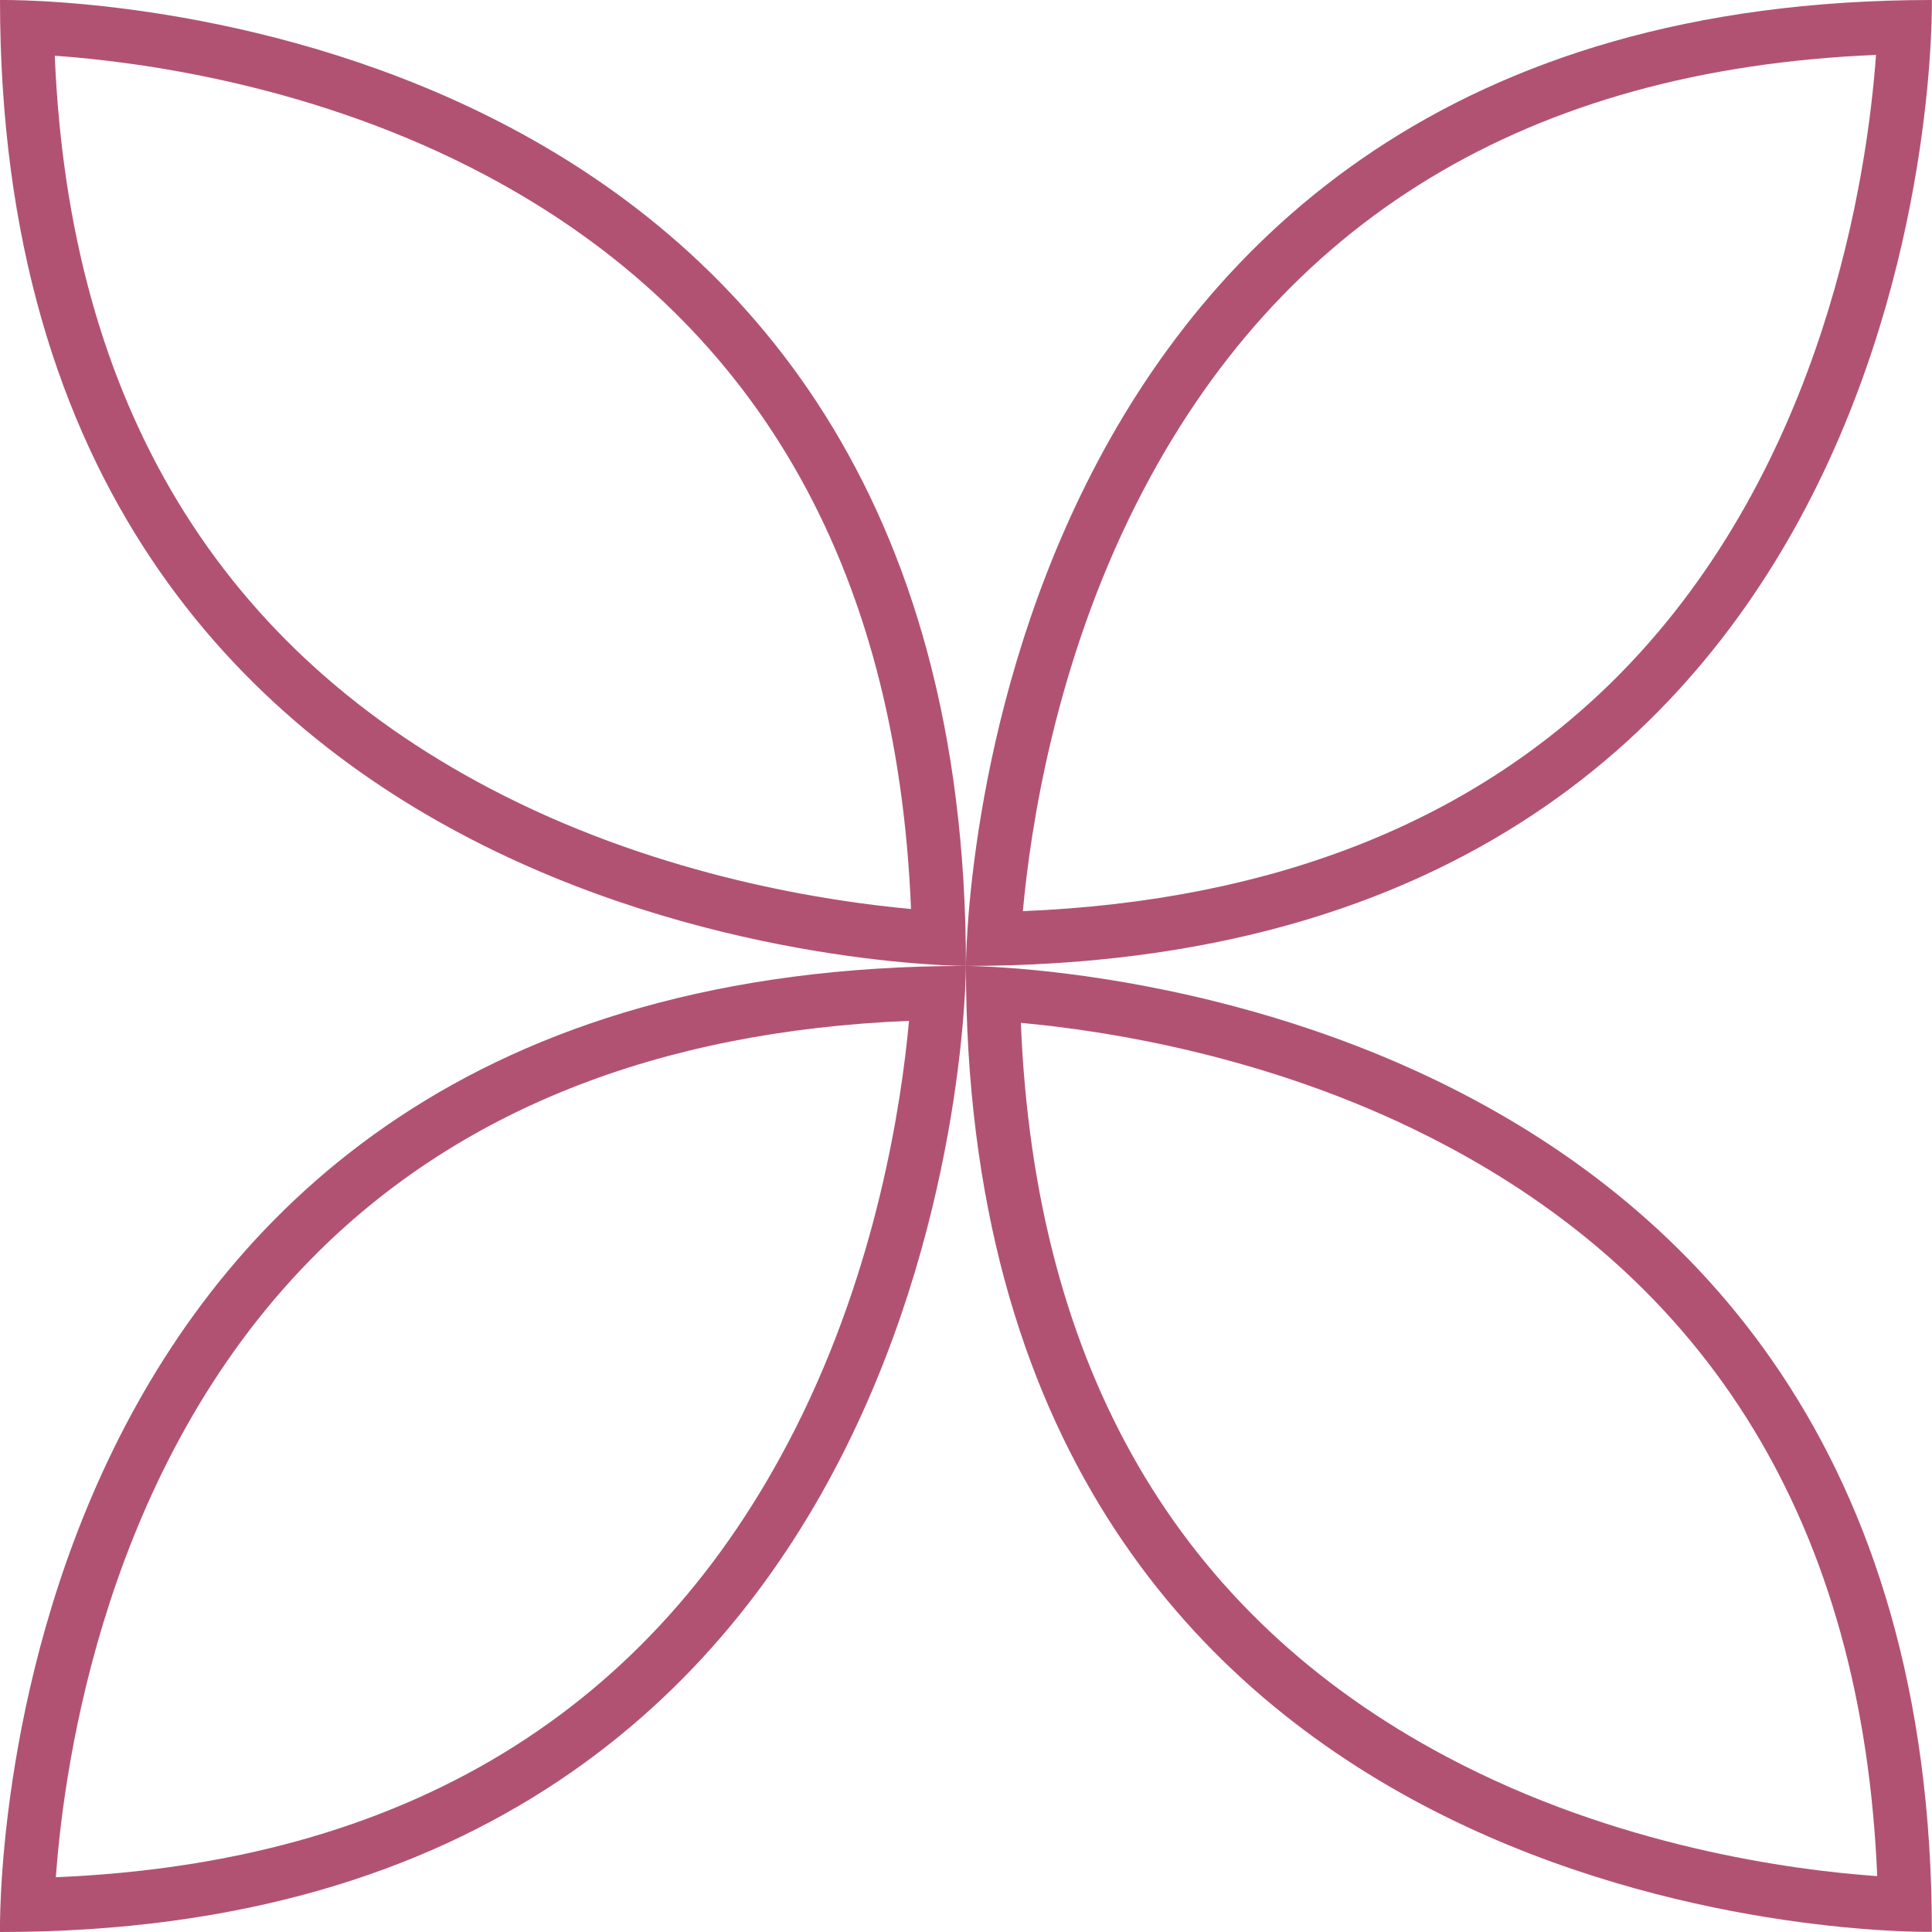
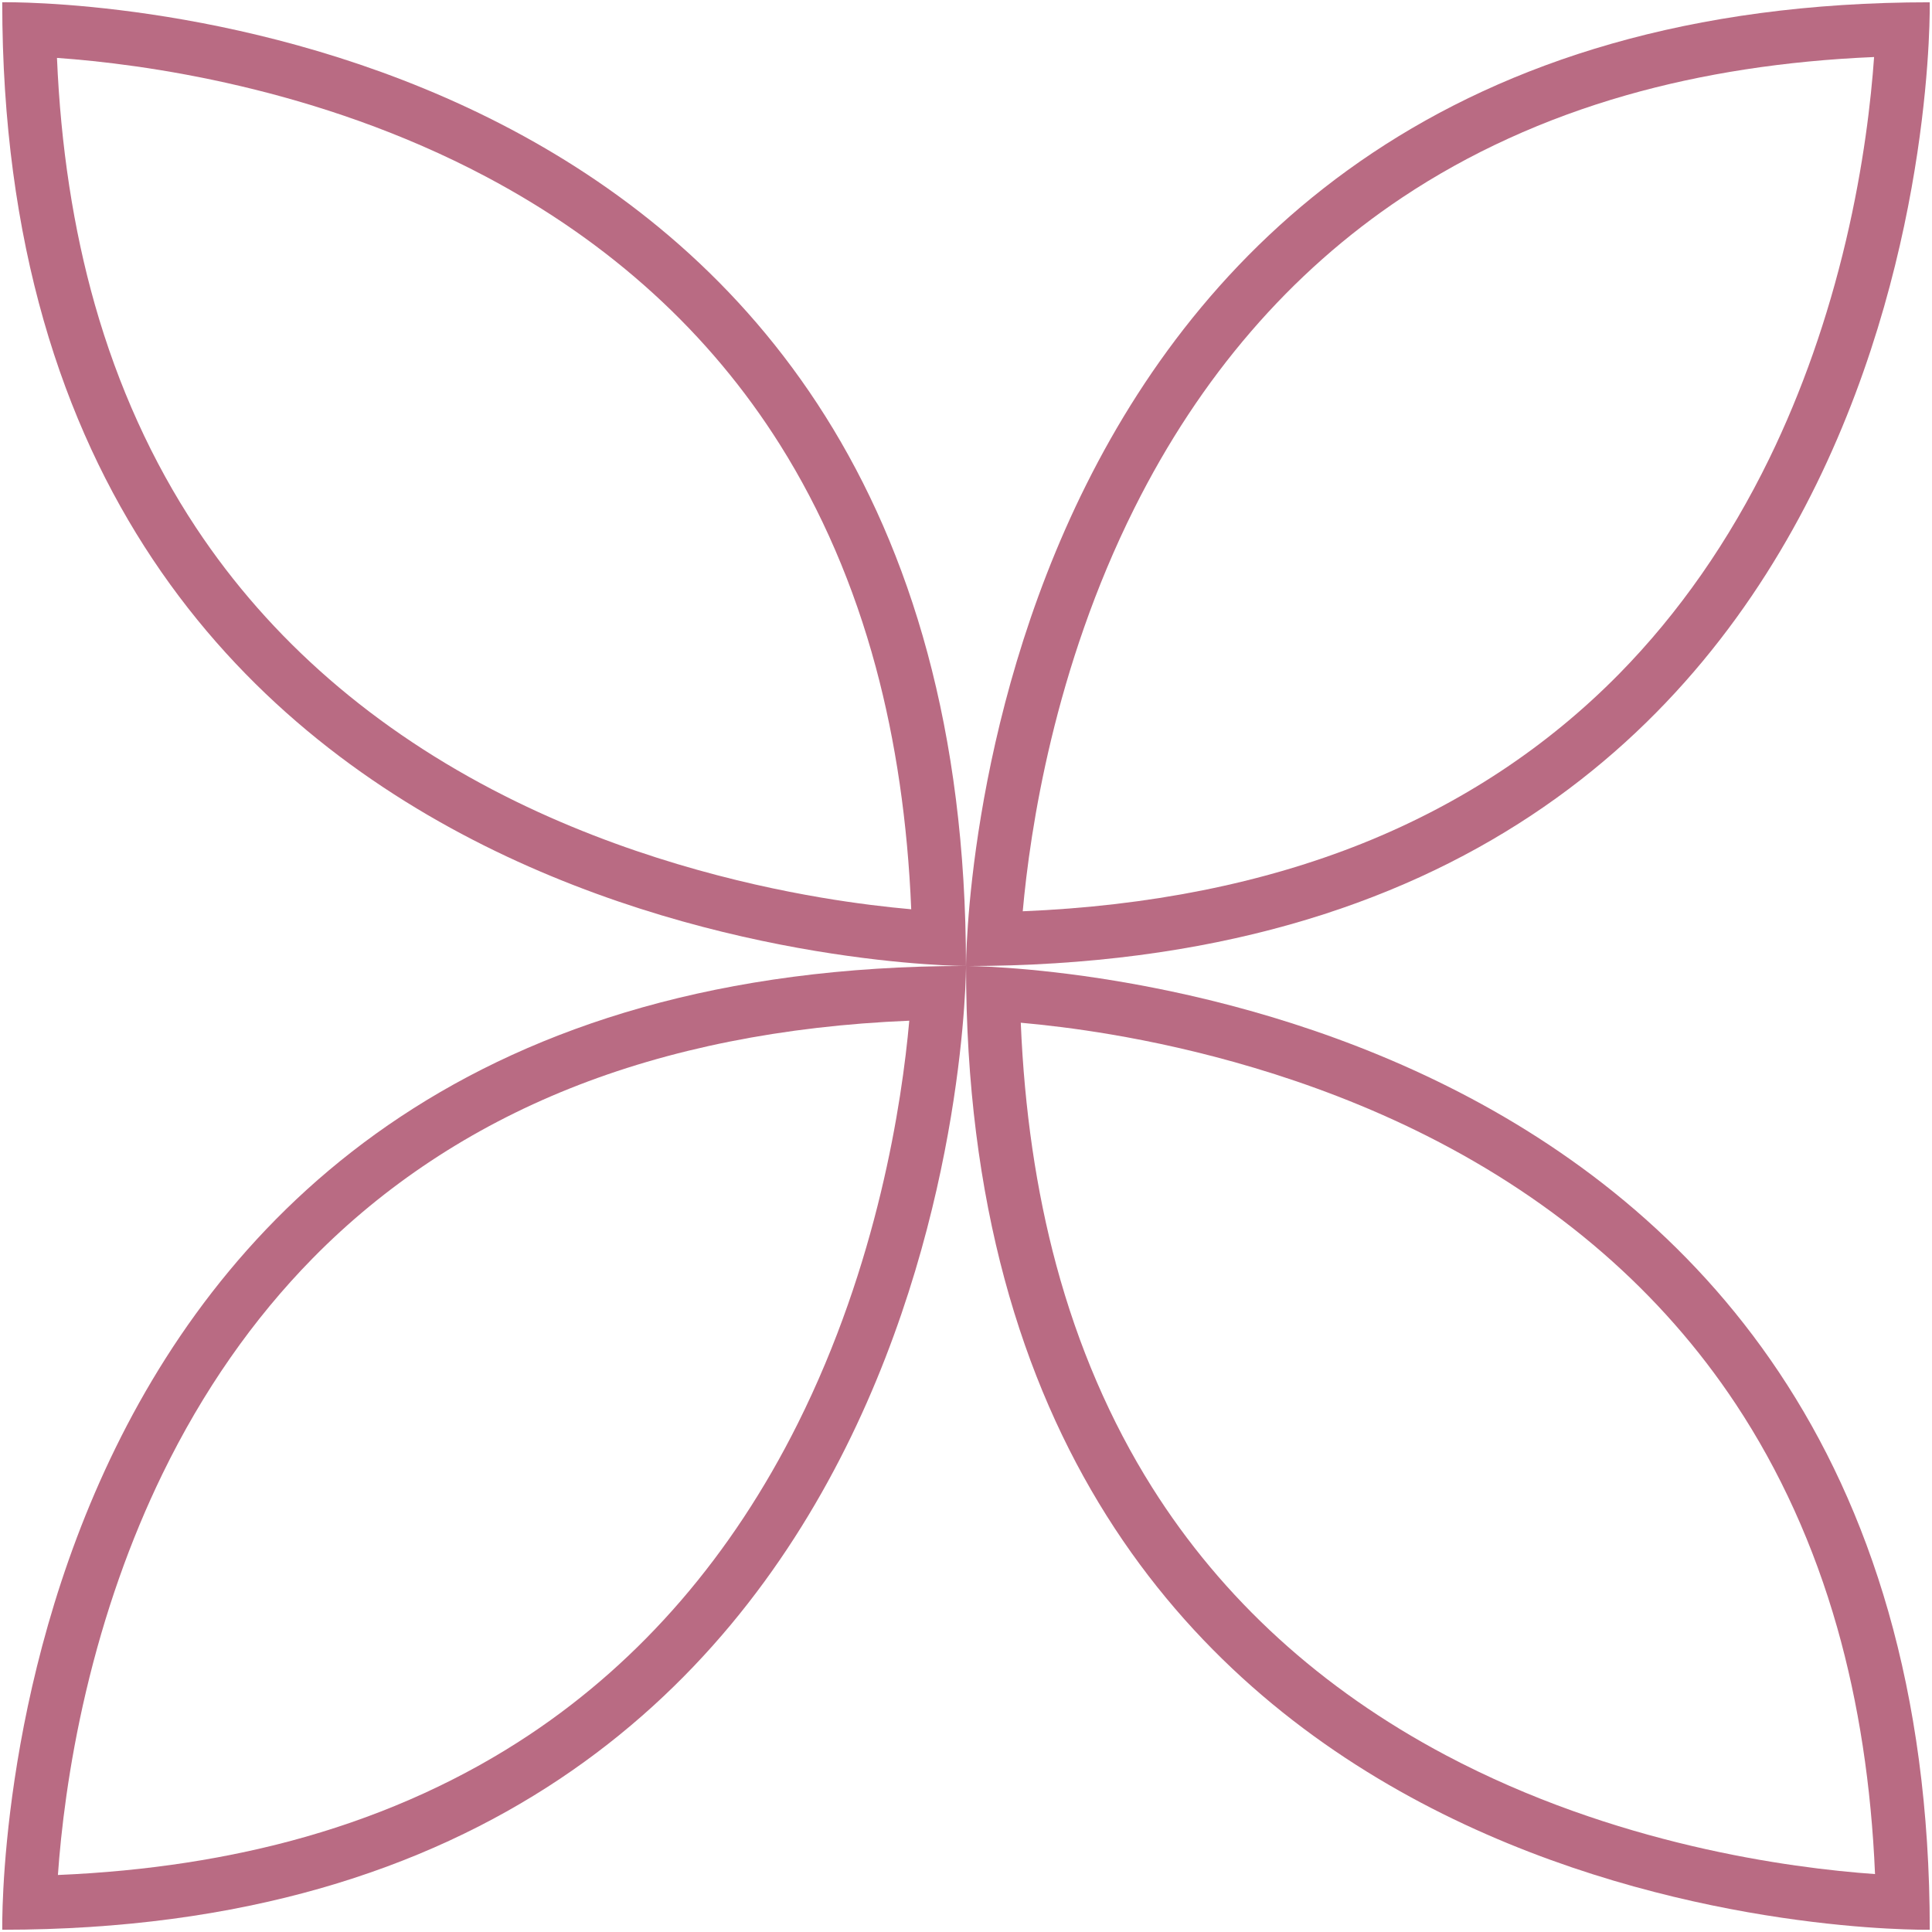
- <svg xmlns="http://www.w3.org/2000/svg" version="1.1" x="0px" y="0px" viewBox="0 0 143.89 143.89" style="enable-background:new 0 0 143.89 143.89;" xml:space="preserve">
-   <style type="text/css">
- 	.st0{fill:none;stroke:#B25272;stroke-width:4;stroke-miterlimit:10;}
- 	.st1{fill:#B25272;}
- 	.st2{fill:none;stroke:#B25272;stroke-width:3.887;stroke-linecap:round;stroke-linejoin:round;stroke-miterlimit:10;}
- 	.st3{fill:none;stroke:#B25272;stroke-width:4.687;stroke-miterlimit:10;}
- 	.st4{fill:none;stroke:#B25272;stroke-width:3.903;stroke-miterlimit:10;}
- 	.st5{fill:none;stroke:#B25272;stroke-width:4;stroke-linecap:round;stroke-miterlimit:10;}
- 	.st6{fill:none;stroke:#B25272;stroke-width:3.639;stroke-miterlimit:10;}
- 	.st7{fill:none;stroke:#B25272;stroke-width:3.469;stroke-miterlimit:10;}
- 	.st8{fill:none;stroke:#B25272;stroke-width:3;stroke-linecap:round;stroke-miterlimit:10;}
- 	.st9{fill:none;stroke:#B25272;stroke-width:3.469;stroke-linejoin:round;stroke-miterlimit:10;}
- 	.st10{fill:none;stroke:#AA2D29;stroke-width:4;stroke-miterlimit:10;}
- 	.st11{fill:none;stroke:#B25272;stroke-width:3.111;stroke-miterlimit:10;}
- 	.st12{fill:none;stroke:#B25272;stroke-width:4.068;stroke-miterlimit:10;}
- 	.st13{fill:none;stroke:#B25272;stroke-width:4.068;stroke-linecap:round;stroke-linejoin:bevel;stroke-miterlimit:10;}
- 	.st14{fill:none;stroke:#B25272;stroke-width:3;stroke-linecap:square;stroke-miterlimit:10;}
- 	.st15{fill:none;stroke:#B25272;stroke-width:3.5;stroke-linecap:round;stroke-miterlimit:10;}
- 	.st16{fill:none;}
- 	.st17{fill:none;stroke:#003764;stroke-width:4;stroke-miterlimit:10;}
- 	.st18{fill:none;stroke:#C6AD9B;stroke-width:4;stroke-miterlimit:10;}
- 	.st19{display:none;}
- 	.st20{display:inline;}
- 	.st21{fill:none;stroke:#BE1622;stroke-width:0.5;stroke-miterlimit:10;}
- 	.st22{fill:none;stroke:#C14729;stroke-width:4;stroke-miterlimit:10;}
- 	.st23{fill:#C14729;}
- 	.st24{fill:none;stroke:#004987;stroke-width:3.887;stroke-linecap:round;stroke-linejoin:round;stroke-miterlimit:10;}
- 	.st25{fill:#C56683;}
- 	.st26{fill:#6C3175;}
- 	.st27{fill:#F4B223;}
- 	.st28{fill:none;stroke:#F4B223;stroke-width:4;stroke-linecap:round;stroke-miterlimit:10;}
- 	.st29{fill:none;stroke:#2A7050;stroke-width:3.469;stroke-miterlimit:10;}
- 	.st30{fill:none;stroke:#2A7050;stroke-width:3.469;stroke-linejoin:round;stroke-miterlimit:10;}
- </style>
-   <g id="GUIAS">
- </g>
-   <g id="Capa_1">
-     <g>
-       <g>
-         <path class="st1" d="M67.7,76.03c-0.56,6.15-2.39,18.34-8.45,30.34c-10.66,21.13-29.18,32.36-55.09,33.44     c0.64-8.86,3.79-30.55,19.01-46.04C33.99,82.76,48.95,76.8,67.7,76.03 M71.94,71.94C-1.43,71.94,0,143.89,0,143.89     C71.94,143.89,71.94,71.94,71.94,71.94L71.94,71.94z" />
-       </g>
-     </g>
-     <g>
-       <g>
-         <path class="st1" d="M76.03,76.18c6.15,0.56,18.34,2.39,30.34,8.45c21.13,10.66,32.36,29.19,33.44,55.1     c-6.36-0.45-19.43-2.19-32.03-8.87C87.74,120.25,77.07,101.87,76.03,76.18 M71.94,71.94c0,70.62,66.66,71.94,71.65,71.94     c0.19,0,0.29,0,0.29,0C143.89,71.94,71.94,71.94,71.94,71.94L71.94,71.94z" />
-       </g>
-     </g>
-     <g>
-       <g>
-         <path class="st1" d="M139.72,4.09c-0.64,8.86-3.79,30.55-19.01,46.04c-10.82,11.01-25.78,16.96-44.53,17.73     c0.56-6.15,2.39-18.34,8.45-30.34C95.3,16.39,113.82,5.16,139.72,4.09 M143.88,0C71.94,0,71.94,71.94,71.94,71.94     C145.31,71.94,143.88,0,143.88,0L143.88,0z" />
-       </g>
-     </g>
-     <g>
-       <g>
-         <path class="st1" d="M4.08,4.15c6.36,0.45,19.43,2.19,32.03,8.87c20.03,10.61,30.7,28.99,31.74,54.68     c-6.15-0.56-18.34-2.39-30.34-8.45C16.39,48.59,5.15,30.06,4.08,4.15 M0.29,0C0.1,0,0,0,0,0c0,71.94,71.94,71.94,71.94,71.94     C71.94,1.32,5.28,0,0.29,0L0.29,0z" />
-       </g>
-     </g>
-   </g>
-   <g id="GRID1" class="st19">
-     <g class="st20">
-       <rect x="0" class="st21" width="143.89" height="143.89" />
-       <line class="st21" x1="0" y1="127.9" x2="143.89" y2="127.9" />
-       <line class="st21" x1="0" y1="111.91" x2="143.89" y2="111.91" />
-       <line class="st21" x1="0" y1="95.92" x2="143.89" y2="95.92" />
-       <line class="st21" x1="0" y1="79.94" x2="143.89" y2="79.94" />
-       <line class="st21" x1="0" y1="63.95" x2="143.89" y2="63.95" />
-       <line class="st21" x1="0" y1="47.96" x2="143.89" y2="47.96" />
-       <line class="st21" x1="0" y1="31.97" x2="143.89" y2="31.97" />
-       <line class="st21" x1="0" y1="15.99" x2="143.89" y2="15.99" />
-       <line class="st21" x1="127.9" y1="0" x2="127.9" y2="143.89" />
-       <line class="st21" x1="111.91" y1="0" x2="111.91" y2="143.89" />
-       <line class="st21" x1="95.92" y1="0" x2="95.92" y2="143.89" />
-       <line class="st21" x1="79.94" y1="0" x2="79.94" y2="143.89" />
-       <line class="st21" x1="63.95" y1="0" x2="63.95" y2="143.89" />
-       <line class="st21" x1="47.96" y1="0" x2="47.96" y2="143.89" />
-       <line class="st21" x1="31.97" y1="0" x2="31.97" y2="143.89" />
-       <line class="st21" x1="15.99" y1="0" x2="15.99" y2="143.89" />
-     </g>
-     <g class="st20">
-       <line class="st21" x1="0" y1="7.99" x2="143.89" y2="7.99" />
-       <line class="st21" x1="0" y1="23.98" x2="143.89" y2="23.98" />
-       <line class="st21" x1="0" y1="39.97" x2="143.89" y2="39.97" />
-       <line class="st21" x1="0" y1="55.96" x2="143.89" y2="55.96" />
-       <line class="st21" x1="0" y1="71.94" x2="143.89" y2="71.94" />
-       <line class="st21" x1="0" y1="87.93" x2="143.89" y2="87.93" />
-       <line class="st21" x1="0" y1="103.92" x2="143.89" y2="103.92" />
-       <line class="st21" x1="0" y1="119.91" x2="143.89" y2="119.91" />
-       <line class="st21" x1="0" y1="135.89" x2="143.89" y2="135.89" />
-       <line class="st21" x1="135.88" y1="0" x2="135.88" y2="143.89" />
-       <line class="st21" x1="119.91" y1="0" x2="119.91" y2="143.89" />
-       <line class="st21" x1="103.93" y1="0" x2="103.93" y2="143.89" />
-       <line class="st21" x1="87.96" y1="0" x2="87.96" y2="143.89" />
-       <line class="st21" x1="71.99" y1="0" x2="71.99" y2="143.89" />
-       <line class="st21" x1="56.02" y1="0" x2="56.02" y2="143.89" />
-       <line class="st21" x1="40.05" y1="0" x2="40.05" y2="143.89" />
-       <line class="st21" x1="24.08" y1="0" x2="24.08" y2="143.89" />
-       <line class="st21" x1="8.1" y1="0" x2="8.1" y2="143.89" />
-     </g>
-   </g>
-   <g id="GRID2" class="st19">
- </g>
-   <g id="Capa_5">
- </g>
+ <svg xmlns="http://www.w3.org/2000/svg" id="Capa_1" viewBox="0 0 1080 1080">
+   <defs>
+     <style>.cls-1{fill:#b96b83;}</style>
+   </defs>
+   <path class="cls-1" d="m508.29,570.6c-4.08,45.62-17.6,135.73-62.42,225.37-36.74,73.48-87.13,131.91-149.76,173.66-37.22,24.81-79.35,44.04-125.25,57.15-42.35,12.1-88.82,19.26-138.49,21.35,1.69-23.98,5.79-60.47,15.71-102.56,10.26-43.53,24.66-84.5,42.8-121.77,22.41-46.04,50.64-86.56,83.91-120.41,40.15-40.85,88.44-72.76,143.52-94.84,55.7-22.32,119.48-35.06,189.97-37.97m31.71-30.6C-9.41,540,1.27,1078.74,1.27,1078.74c538.74,0,538.74-538.74,538.74-538.74h0Z" />
+   <path class="cls-1" d="m570.62,571.71c13.46,1.2,30.77,3.21,50.71,6.6,44.05,7.48,110.42,23.39,176.46,56.73,73.02,36.86,131.07,87.27,172.53,149.85,24.61,37.15,43.68,79.18,56.68,124.93,11.98,42.17,19.07,88.4,21.15,137.8-47.66-3.37-145.47-16.4-239.85-66.4-69.7-36.92-124.99-87.35-164.35-149.89-23.23-36.92-41.23-78.69-53.49-124.15-11.19-41.5-17.84-86.94-19.84-135.48m-30.6-31.71c0,528.85,499.17,538.75,536.52,538.75,1.45,0,2.21-.02,2.21-.02,0-538.73-538.73-538.73-538.73-538.73h0Z" />
+   <path class="cls-1" d="m1047.63,31.86c-1.69,23.98-5.79,60.47-15.71,102.56-10.26,43.53-24.66,84.5-42.8,121.77-22.41,46.04-50.64,86.56-83.91,120.41-40.15,40.85-88.44,72.76-143.52,94.84-55.7,22.32-119.48,35.06-189.97,37.97,4.08-45.62,17.6-135.73,62.42-225.37,36.74-73.48,87.13-131.91,149.76-173.66,37.22-24.81,79.35-44.04,125.25-57.15,42.35-12.1,88.82-19.26,138.49-21.35m31.11-30.6c-538.74,0-538.74,538.74-538.74,538.74C1089.41,540,1078.73,1.26,1078.73,1.26h0Z" />
+   <path class="cls-1" d="m31.85,32.37c47.66,3.37,145.47,16.4,239.85,66.4,69.7,36.92,124.99,87.35,164.35,149.89,23.23,36.92,41.23,78.69,53.49,124.15,11.19,41.5,17.84,86.94,19.84,135.48-13.46-1.2-30.77-3.21-50.71-6.6-44.05-7.48-110.42-23.39-176.46-56.73-73.02-36.86-131.07-87.27-172.53-149.85-24.61-37.15-43.68-79.18-56.68-124.93-11.98-42.17-19.07-88.4-21.15-137.8M3.46,1.25c-1.45,0-2.21.01-2.21.01,0,538.73,538.73,538.73,538.73,538.73C539.98,11.15,40.81,1.25,3.46,1.25h0Z" />
</svg>
